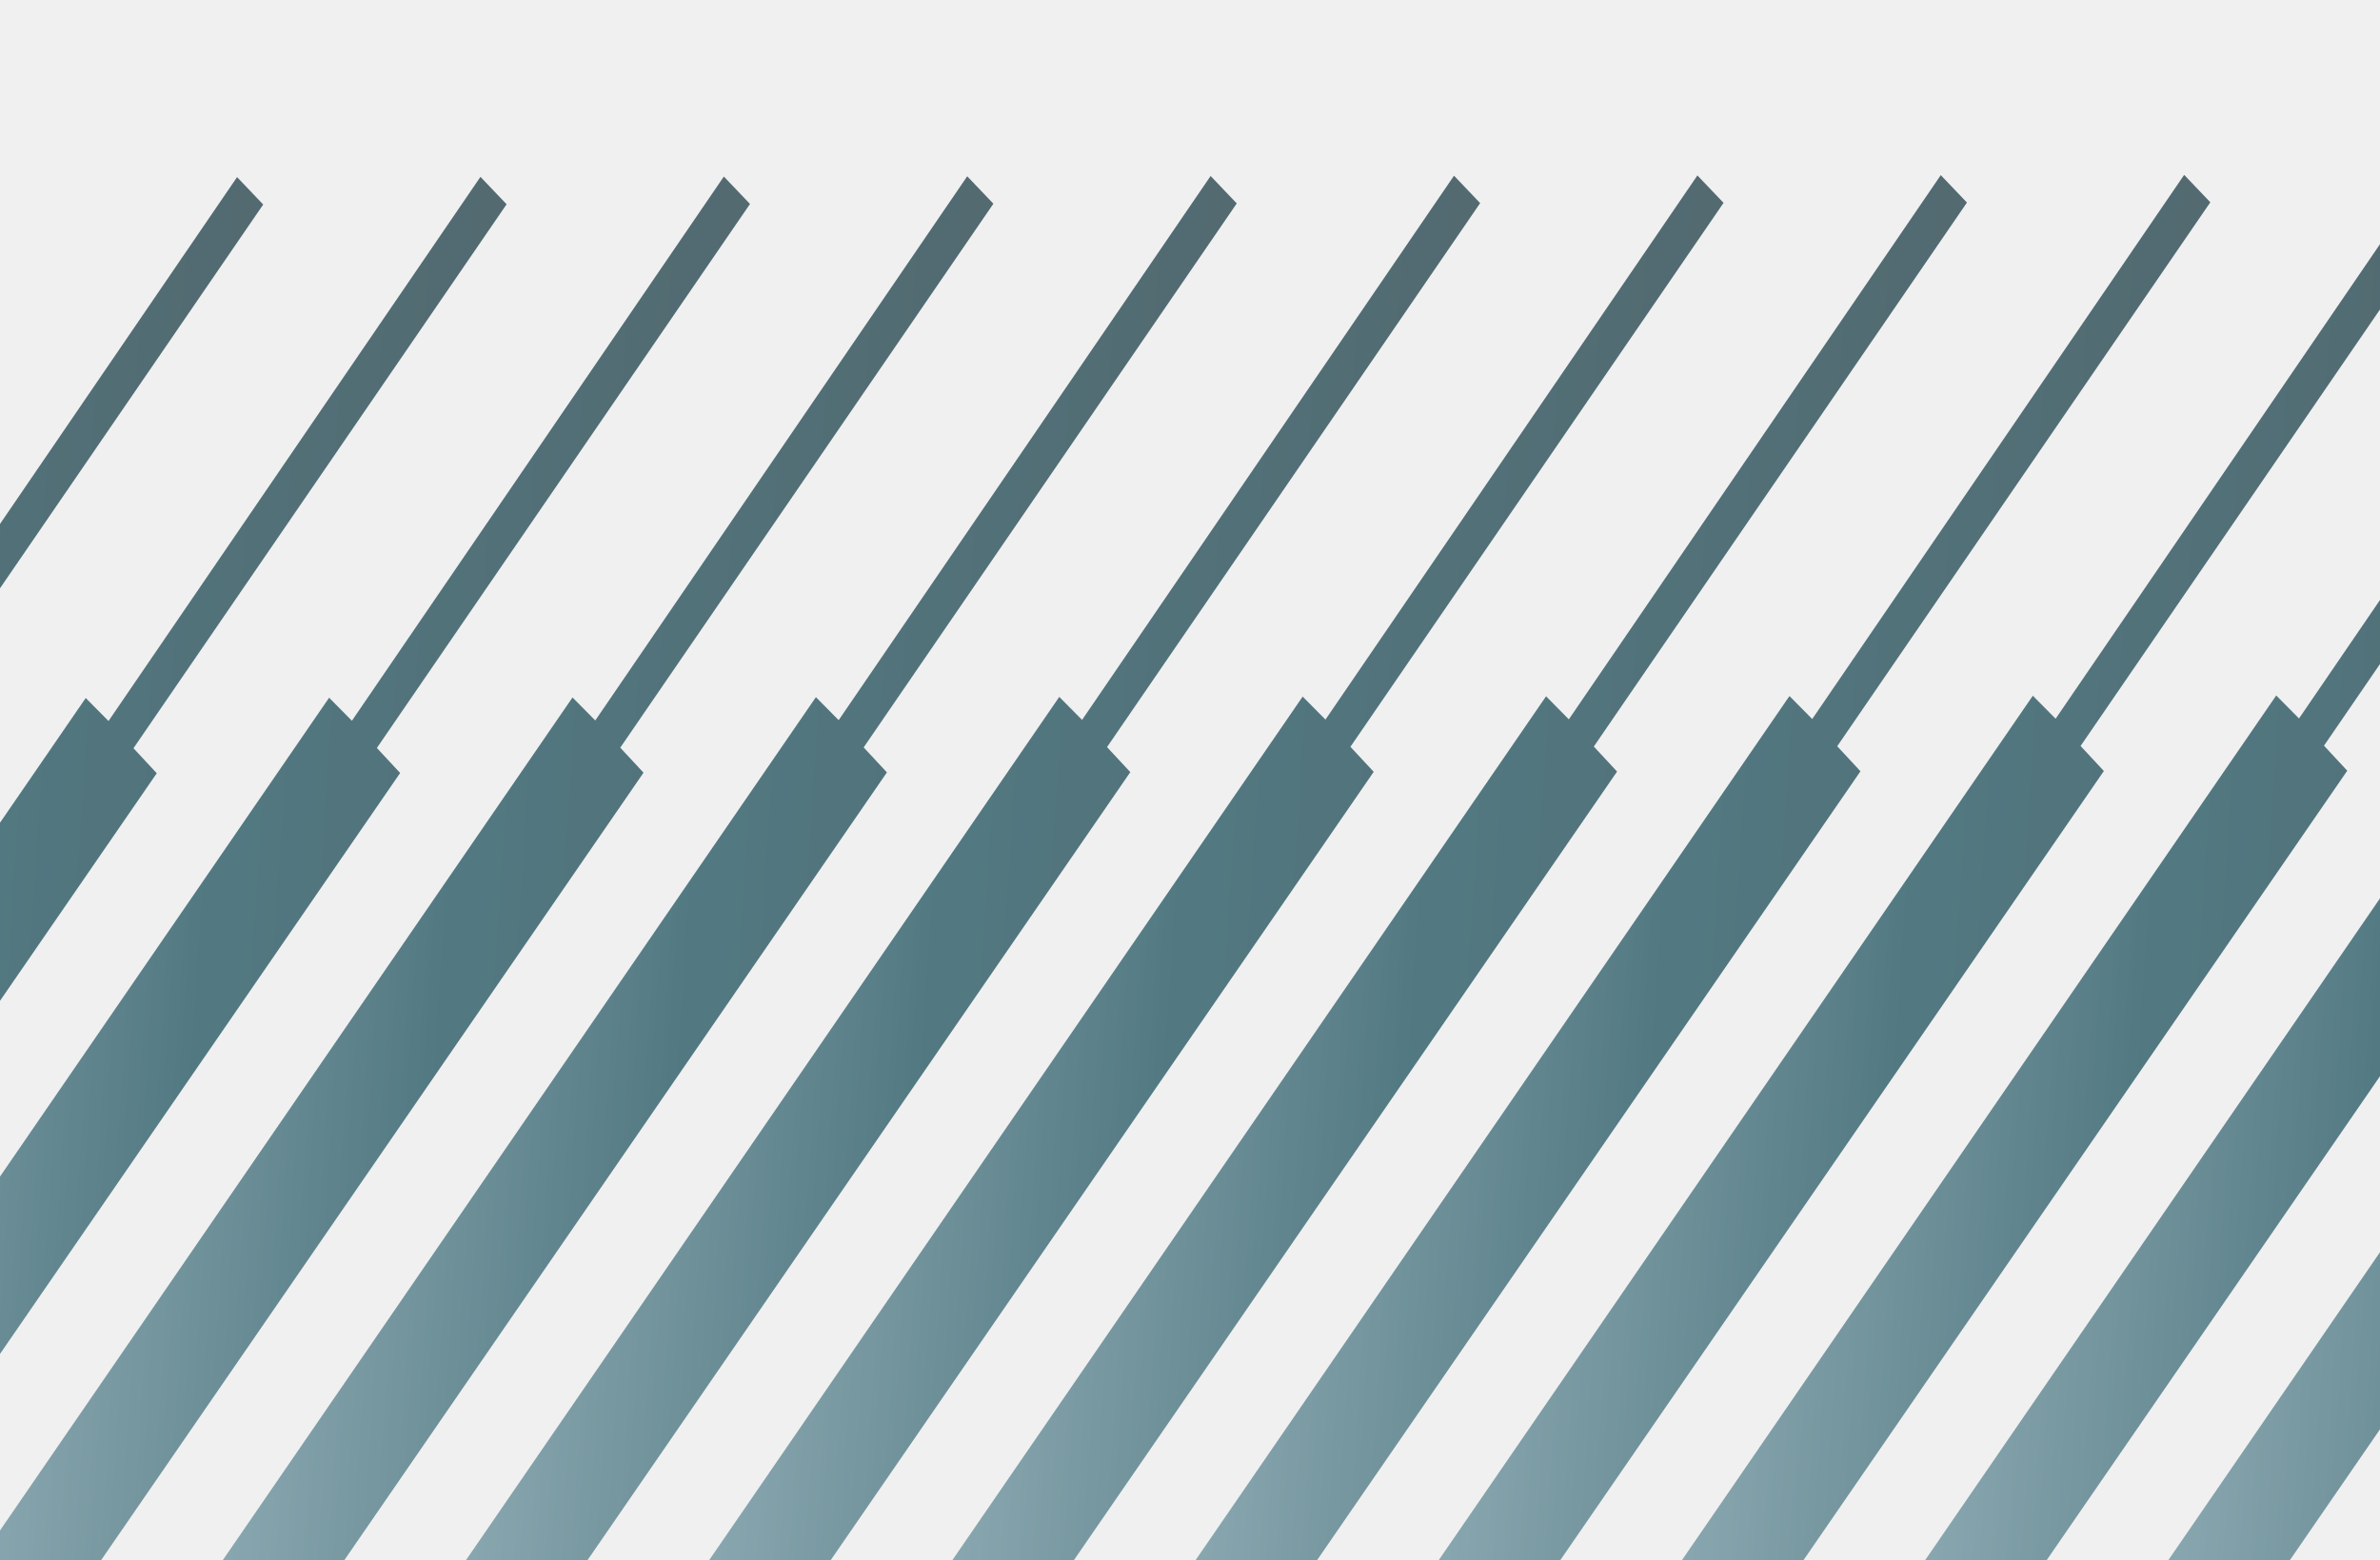
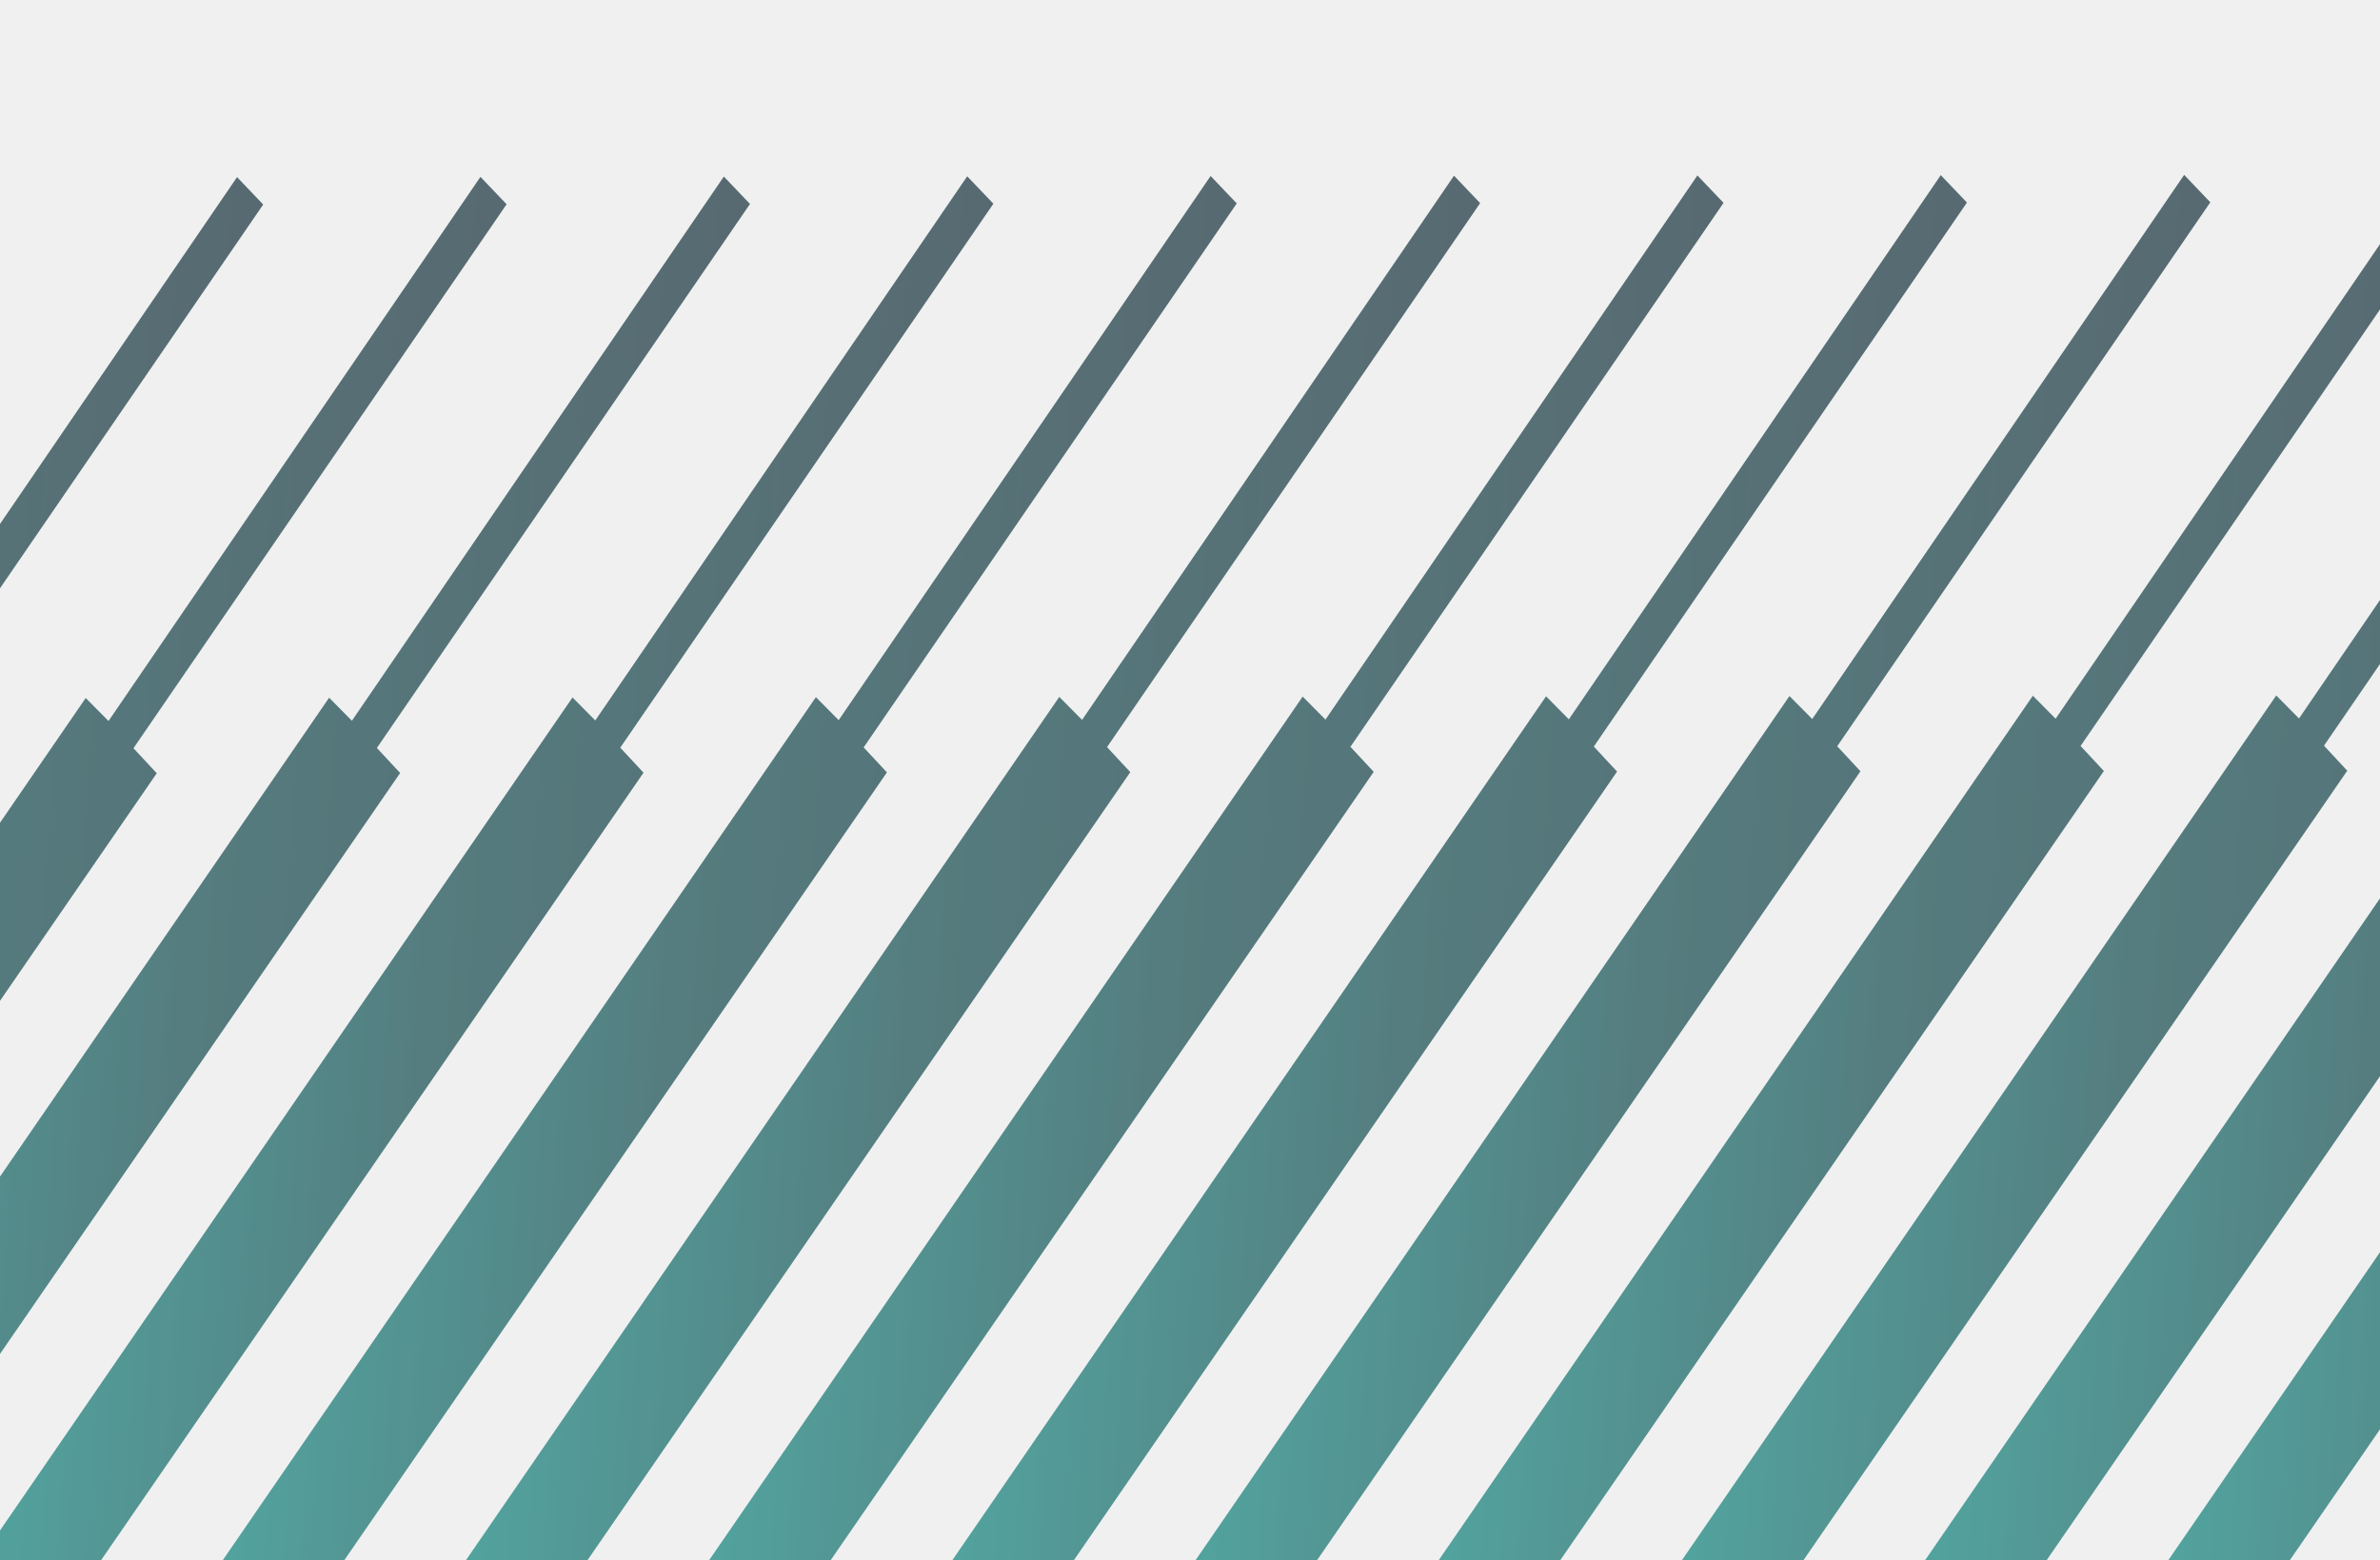
<svg xmlns="http://www.w3.org/2000/svg" viewBox="0 0 1080 708" fill="none" preserveAspectRatio="xMidYMid meet" aria-hidden="true" focusable="false">
  <g opacity="0.66" clip-path="url(#clip0_1_4482)">
    <path d="M1286.03 349.555L1013.87 744.756L982.185 710.681L1253.81 315.407L1264.14 325.846L1432.92 78.846L1444.78 91.289L1275.47 338.197L1286.03 349.555Z" fill="url(#paint0_linear_1_4482)" />
    <path d="M1175.58 349.672L903.417 744.892L871.735 710.817L1143.36 315.523L1153.69 325.963L1322.47 78.982L1334.34 91.426L1165.02 338.333L1175.58 349.672Z" fill="url(#paint1_linear_1_4482)" />
    <path d="M1065.14 349.809L792.983 745.01L761.287 710.954L1032.91 315.66L1043.25 326.1L1212.03 79.1L1223.9 91.543L1054.58 338.45L1065.14 349.809Z" fill="url(#paint2_linear_1_4482)" />
    <path d="M954.695 349.946L682.533 745.147L650.839 711.071L922.46 315.777L932.804 326.218L1101.58 79.237L1113.45 91.68L944.126 338.587L954.695 349.946Z" fill="url(#paint3_linear_1_4482)" />
    <path d="M844.248 350.062L572.086 745.263L540.403 711.207L812.024 315.914L822.355 326.353L991.135 79.372L1003 91.815L833.691 338.704L844.248 350.062Z" fill="url(#paint4_linear_1_4482)" />
    <path d="M733.798 350.199L461.636 745.4L429.954 711.325L701.576 316.031L711.905 326.49L880.687 79.49L892.563 91.933L723.241 338.841L733.798 350.199Z" fill="url(#paint5_linear_1_4482)" />
    <path d="M623.363 350.316L351.201 745.517L319.506 711.461L591.127 316.167L601.47 326.607L770.251 79.626L782.115 92.069L612.794 338.957L623.363 350.316Z" fill="url(#paint6_linear_1_4482)" />
    <path d="M512.913 350.453L240.752 745.654L209.056 711.598L480.678 316.304L491.021 326.745L659.803 79.745L671.667 92.187L502.345 339.095L512.913 350.453Z" fill="url(#paint7_linear_1_4482)" />
    <path d="M402.466 350.57L130.303 745.79L98.621 711.716L370.242 316.422L380.573 326.861L549.354 79.88L561.217 92.323L391.908 339.231L402.466 350.57Z" fill="url(#paint8_linear_1_4482)" />
    <path d="M292.018 350.706L19.857 745.907L-11.826 711.852L259.795 316.558L270.126 326.998L438.906 80.017L450.783 92.46L281.462 339.349L292.018 350.706Z" fill="url(#paint9_linear_1_4482)" />
    <path d="M181.581 350.843L-90.58 746.044L-122.274 711.969L149.347 316.675L159.689 327.134L328.471 80.134L340.335 92.577L171.013 339.484L181.581 350.843Z" fill="url(#paint10_linear_1_4482)" />
    <path d="M71.134 350.96L-201.027 746.161L-232.723 712.105L38.898 316.811L49.242 327.252L218.022 80.27L229.886 92.713L60.565 339.601L71.134 350.96Z" fill="url(#paint11_linear_1_4482)" />
    <path d="M-39.315 351.097L-311.476 746.298L-343.16 712.243L-71.538 316.949L-61.207 327.388L107.574 80.388L119.438 92.831L-49.872 339.739L-39.315 351.097Z" fill="url(#paint12_linear_1_4482)" />
  </g>
  <defs>
    <linearGradient id="paint0_linear_1_4482" x1="1002.65" y1="397.385" x2="1423" y2="424.837" gradientUnits="userSpaceOnUse">
-       <stop stop-color="#54818E" />
-       <stop offset="0.462" stop-color="#003B49" />
-       <stop offset="0.976" stop-color="#00242E" />
+       <stop stop-color="#007B74" />
+       <stop offset="0.462" stop-color="#043F43" />
+       <stop offset="0.976" stop-color="#08252F" />
    </linearGradient>
    <linearGradient id="paint1_linear_1_4482" x1="892.196" y1="397.521" x2="1312.56" y2="424.973" gradientUnits="userSpaceOnUse">
-       <stop stop-color="#54818E" />
-       <stop offset="0.462" stop-color="#003B49" />
-       <stop offset="0.976" stop-color="#00242E" />
+       <stop stop-color="#007B74" />
+       <stop offset="0.462" stop-color="#043F43" />
+       <stop offset="0.976" stop-color="#08252F" />
    </linearGradient>
    <linearGradient id="paint2_linear_1_4482" x1="781.749" y1="397.638" x2="1202.11" y2="425.091" gradientUnits="userSpaceOnUse">
-       <stop stop-color="#54818E" />
-       <stop offset="0.462" stop-color="#003B49" />
-       <stop offset="0.976" stop-color="#00242E" />
+       <stop stop-color="#007B74" />
+       <stop offset="0.462" stop-color="#043F43" />
+       <stop offset="0.976" stop-color="#08252F" />
    </linearGradient>
    <linearGradient id="paint3_linear_1_4482" x1="671.299" y1="397.775" x2="1091.66" y2="425.227" gradientUnits="userSpaceOnUse">
-       <stop stop-color="#54818E" />
-       <stop offset="0.462" stop-color="#003B49" />
-       <stop offset="0.976" stop-color="#00242E" />
+       <stop stop-color="#007B74" />
+       <stop offset="0.462" stop-color="#043F43" />
+       <stop offset="0.976" stop-color="#08252F" />
    </linearGradient>
    <linearGradient id="paint4_linear_1_4482" x1="560.864" y1="397.901" x2="981.217" y2="425.353" gradientUnits="userSpaceOnUse">
-       <stop stop-color="#54818E" />
-       <stop offset="0.462" stop-color="#003B49" />
-       <stop offset="0.976" stop-color="#00242E" />
+       <stop stop-color="#007B74" />
+       <stop offset="0.462" stop-color="#043F43" />
+       <stop offset="0.976" stop-color="#08252F" />
    </linearGradient>
    <linearGradient id="paint5_linear_1_4482" x1="450.415" y1="398.028" x2="870.78" y2="425.481" gradientUnits="userSpaceOnUse">
-       <stop stop-color="#54818E" />
-       <stop offset="0.462" stop-color="#003B49" />
-       <stop offset="0.976" stop-color="#00242E" />
+       <stop stop-color="#007B74" />
+       <stop offset="0.462" stop-color="#043F43" />
+       <stop offset="0.976" stop-color="#08252F" />
    </linearGradient>
    <linearGradient id="paint6_linear_1_4482" x1="339.967" y1="398.154" x2="760.332" y2="425.607" gradientUnits="userSpaceOnUse">
-       <stop stop-color="#54818E" />
-       <stop offset="0.462" stop-color="#003B49" />
-       <stop offset="0.976" stop-color="#00242E" />
+       <stop stop-color="#007B74" />
+       <stop offset="0.462" stop-color="#043F43" />
+       <stop offset="0.976" stop-color="#08252F" />
    </linearGradient>
    <linearGradient id="paint7_linear_1_4482" x1="229.518" y1="398.282" x2="649.884" y2="425.735" gradientUnits="userSpaceOnUse">
-       <stop stop-color="#54818E" />
-       <stop offset="0.462" stop-color="#003B49" />
-       <stop offset="0.976" stop-color="#00242E" />
+       <stop stop-color="#007B74" />
+       <stop offset="0.462" stop-color="#043F43" />
+       <stop offset="0.976" stop-color="#08252F" />
    </linearGradient>
    <linearGradient id="paint8_linear_1_4482" x1="119.081" y1="398.419" x2="539.434" y2="425.871" gradientUnits="userSpaceOnUse">
-       <stop stop-color="#54818E" />
-       <stop offset="0.462" stop-color="#003B49" />
-       <stop offset="0.976" stop-color="#00242E" />
+       <stop stop-color="#007B74" />
+       <stop offset="0.462" stop-color="#043F43" />
+       <stop offset="0.976" stop-color="#08252F" />
    </linearGradient>
    <linearGradient id="paint9_linear_1_4482" x1="8.635" y1="398.546" x2="429" y2="425.999" gradientUnits="userSpaceOnUse">
-       <stop stop-color="#54818E" />
-       <stop offset="0.462" stop-color="#003B49" />
-       <stop offset="0.976" stop-color="#00242E" />
+       <stop stop-color="#007B74" />
+       <stop offset="0.462" stop-color="#043F43" />
+       <stop offset="0.976" stop-color="#08252F" />
    </linearGradient>
    <linearGradient id="paint10_linear_1_4482" x1="-101.814" y1="398.672" x2="318.552" y2="426.125" gradientUnits="userSpaceOnUse">
-       <stop stop-color="#54818E" />
-       <stop offset="0.462" stop-color="#003B49" />
-       <stop offset="0.976" stop-color="#00242E" />
+       <stop stop-color="#007B74" />
+       <stop offset="0.462" stop-color="#043F43" />
+       <stop offset="0.976" stop-color="#08252F" />
    </linearGradient>
    <linearGradient id="paint11_linear_1_4482" x1="-212.262" y1="398.799" x2="208.104" y2="426.251" gradientUnits="userSpaceOnUse">
-       <stop stop-color="#54818E" />
-       <stop offset="0.462" stop-color="#003B49" />
-       <stop offset="0.976" stop-color="#00242E" />
+       <stop stop-color="#007B74" />
+       <stop offset="0.462" stop-color="#043F43" />
+       <stop offset="0.976" stop-color="#08252F" />
    </linearGradient>
    <linearGradient id="paint12_linear_1_4482" x1="-322.698" y1="398.927" x2="97.655" y2="426.379" gradientUnits="userSpaceOnUse">
-       <stop stop-color="#54818E" />
-       <stop offset="0.462" stop-color="#003B49" />
-       <stop offset="0.976" stop-color="#00242E" />
+       <stop stop-color="#007B74" />
+       <stop offset="0.462" stop-color="#043F43" />
+       <stop offset="0.976" stop-color="#08252F" />
    </linearGradient>
    <clipPath id="clip0_1_4482">
      <rect width="1543" height="765" fill="white" transform="translate(1489.72 863.929) rotate(-176.263)" />
    </clipPath>
  </defs>
</svg>
